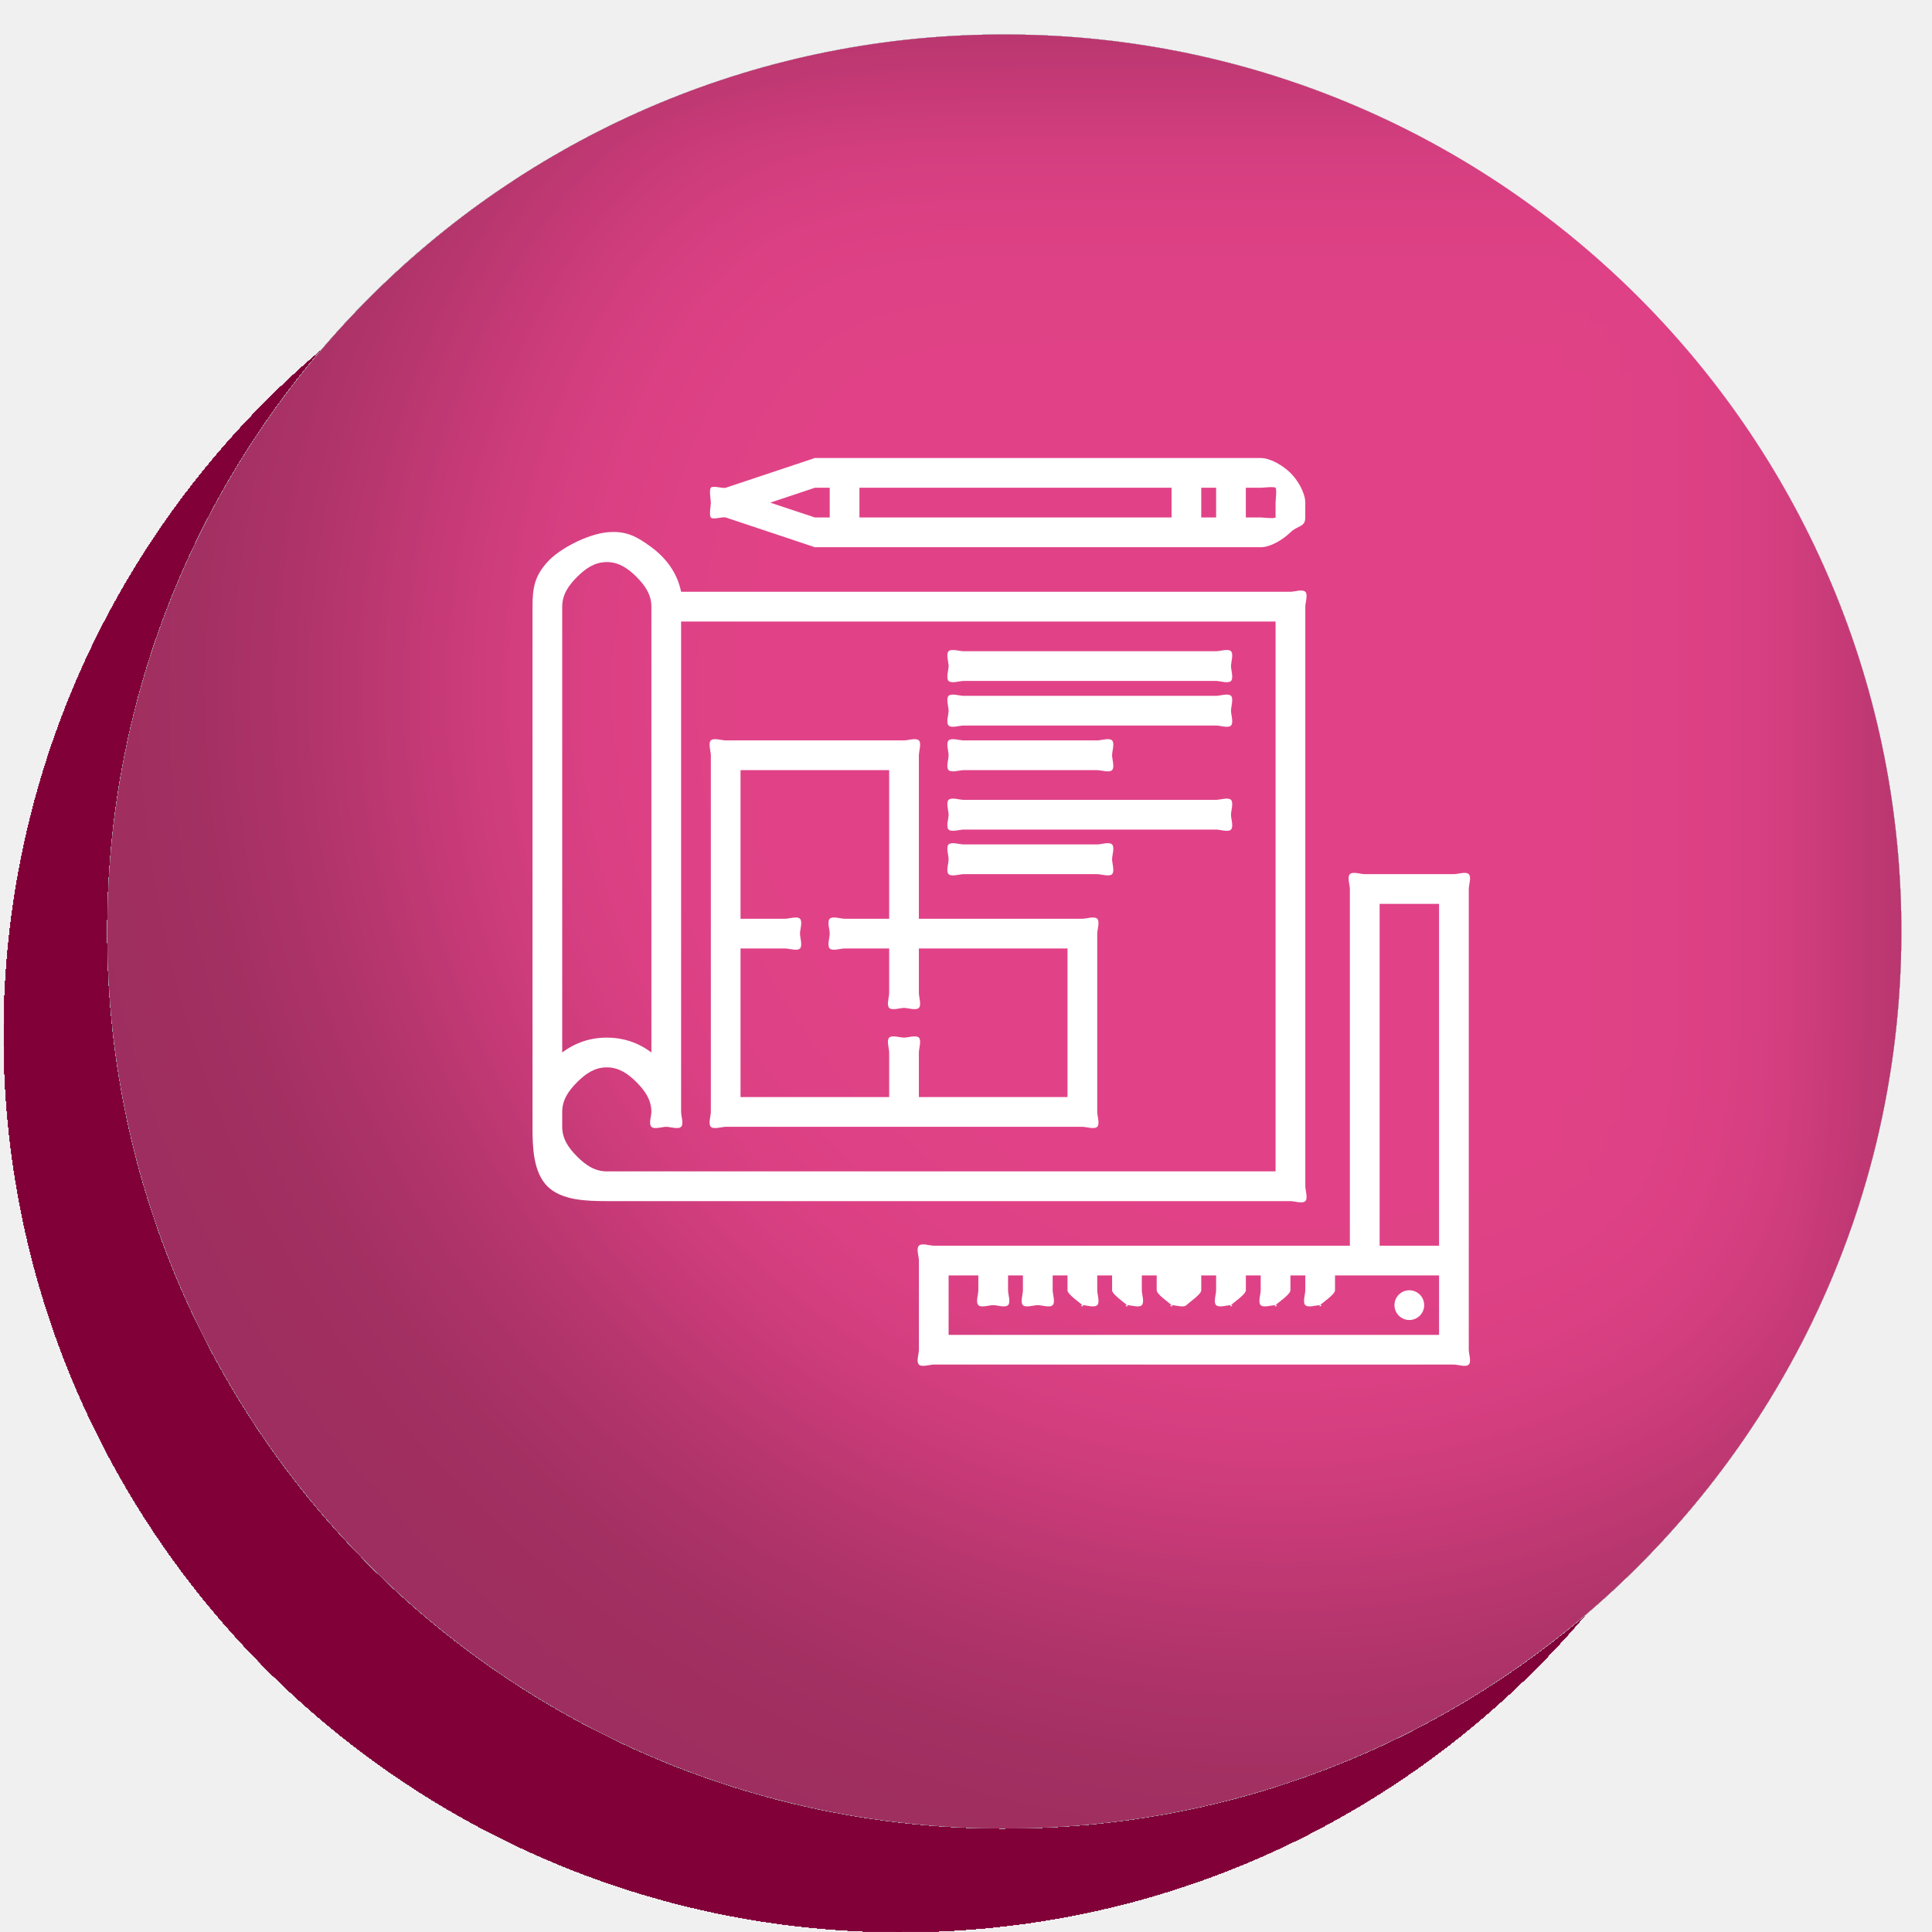
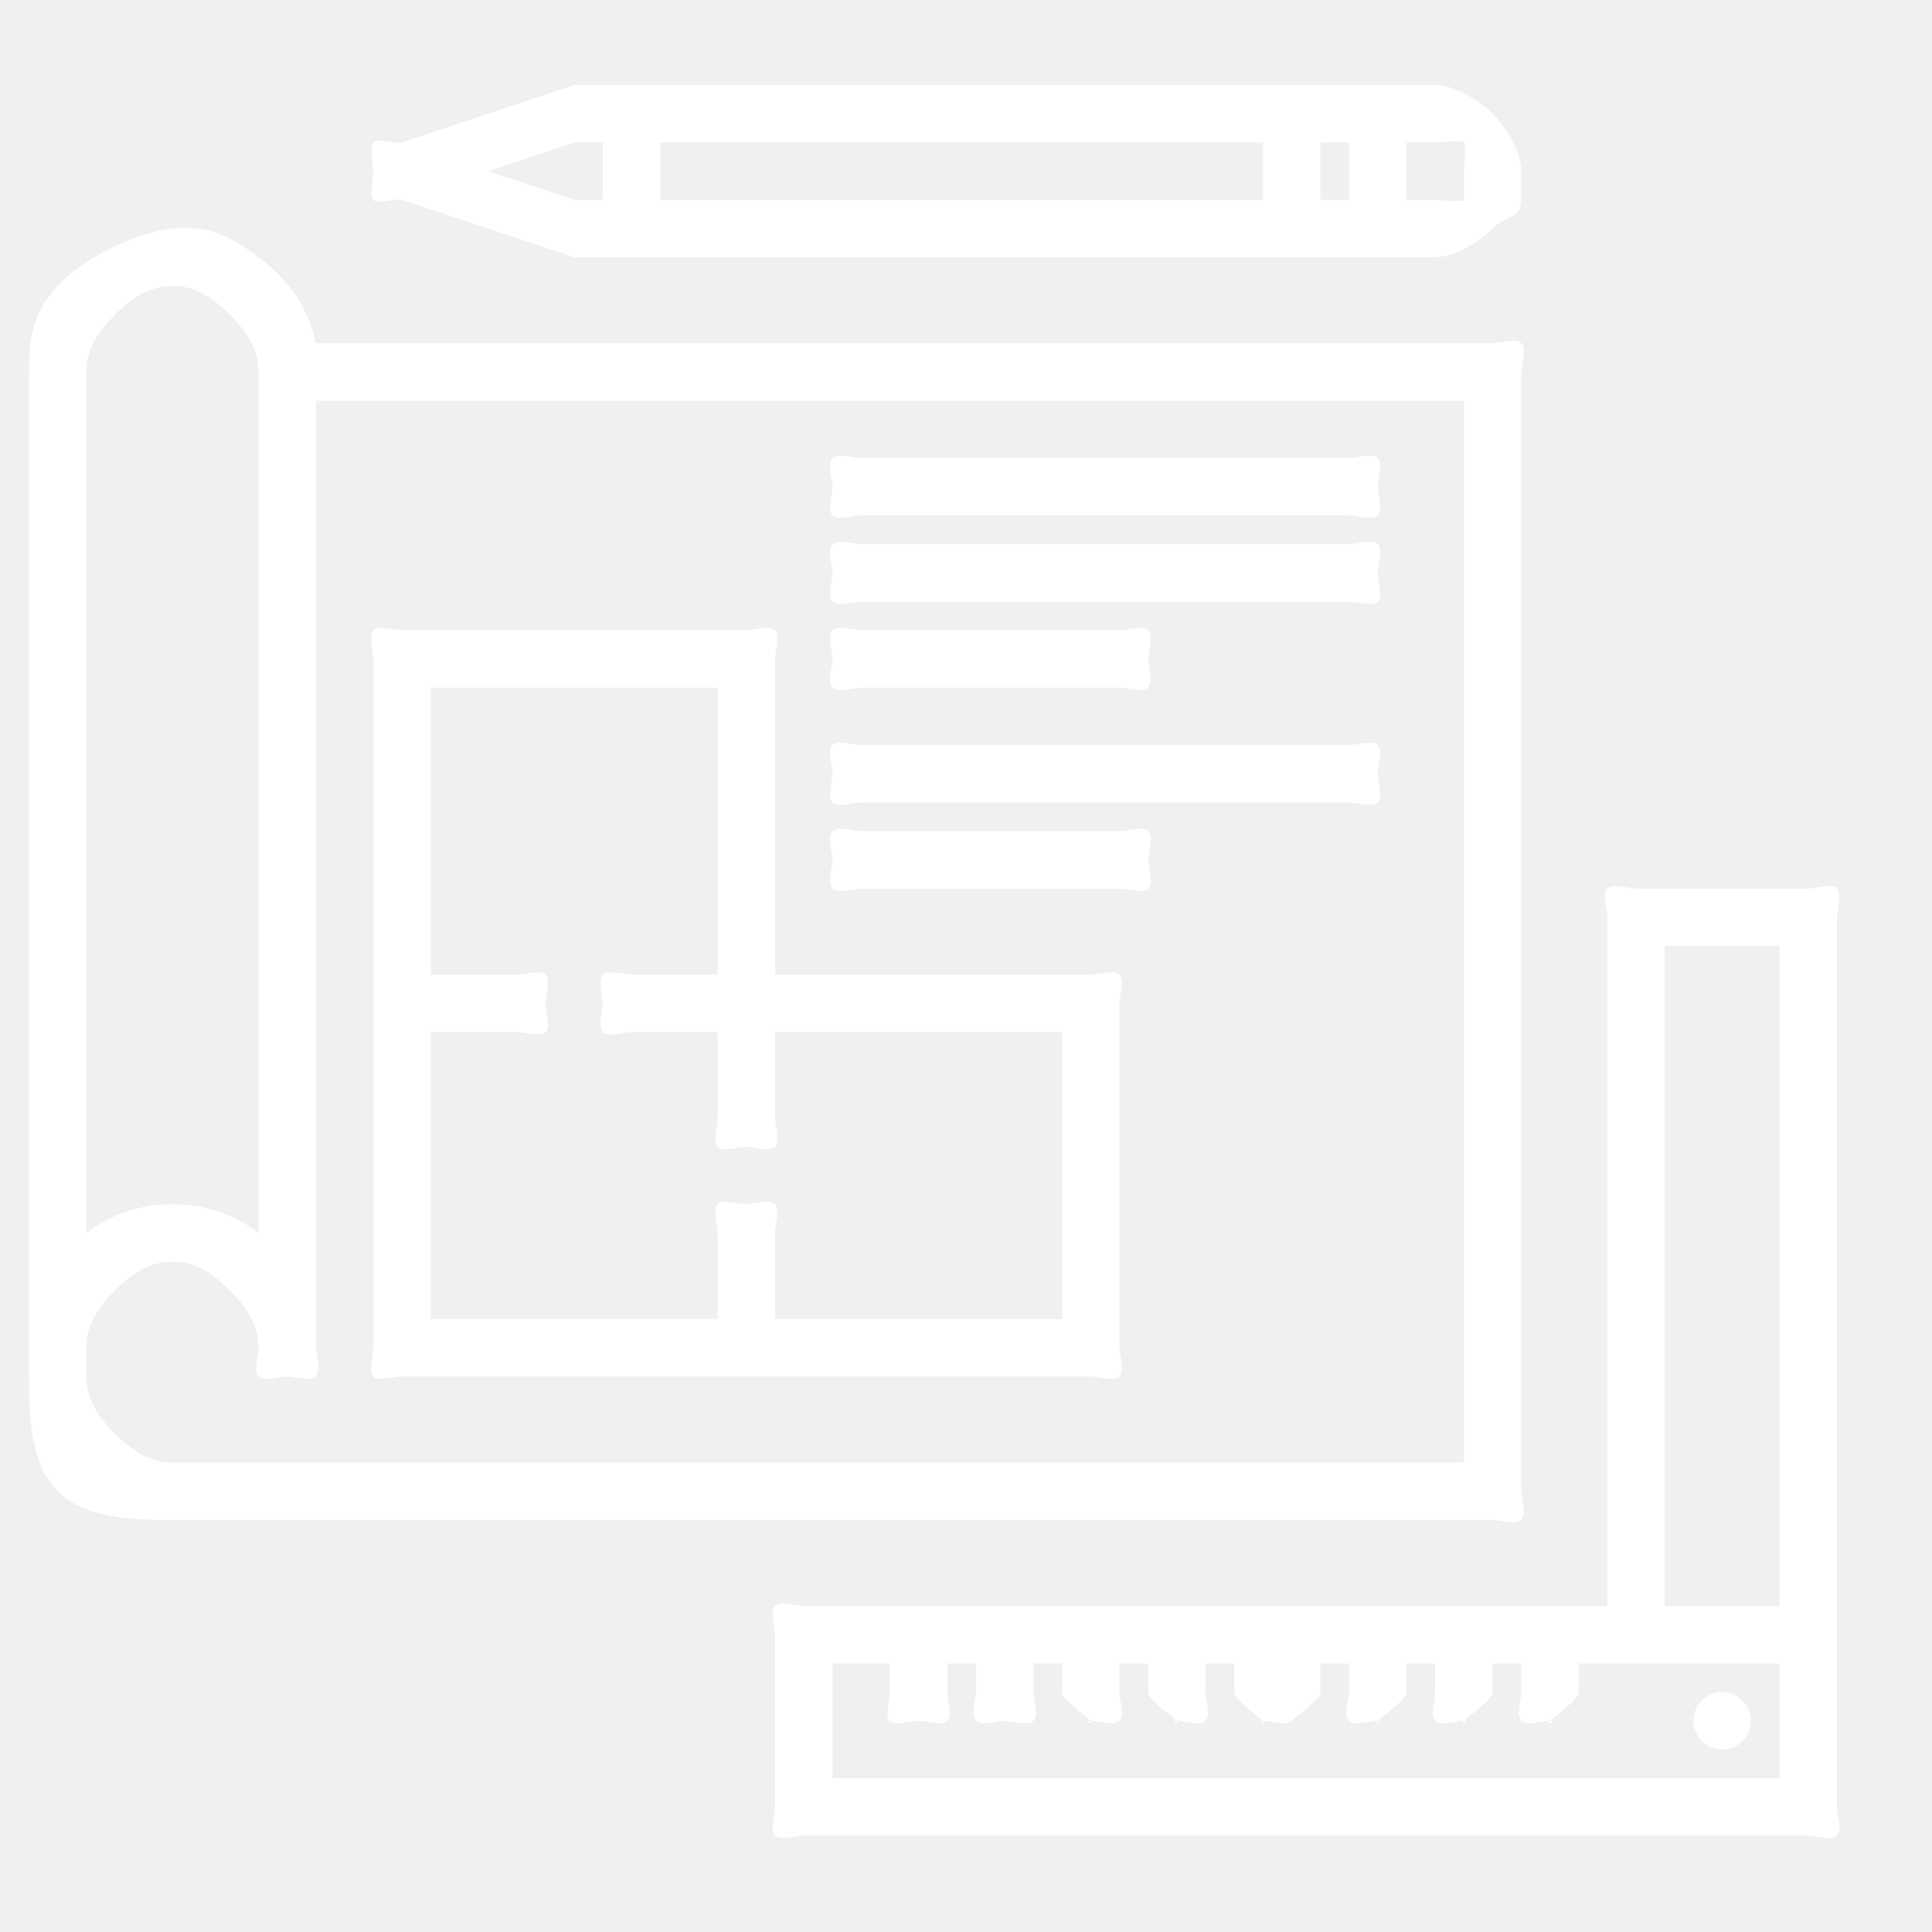
- <svg xmlns="http://www.w3.org/2000/svg" width="56" height="56" viewBox="0 0 56 56" fill="none">
-   <g filter="url(#filter0_di_98_1776)">
-     <circle cx="29.111" cy="27" r="26" transform="rotate(90.2458 29.1112 26.9999)" fill="#E14287" />
-   </g>
-   <g clip-path="url(#clip0_98_1776)">
-     <path d="M37.404 17.153H19.742C19.634 16.618 19.319 16.185 18.881 15.861C18.442 15.537 18.13 15.375 17.588 15.43C17.047 15.485 16.23 15.886 15.865 16.292C15.5 16.697 15.434 17.038 15.435 17.584V32.661C15.435 33.245 15.454 33.971 15.865 34.384C16.277 34.797 17.006 34.814 17.588 34.815H37.404C37.52 34.815 37.752 34.897 37.835 34.815C37.917 34.732 37.835 34.501 37.835 34.384V17.584C37.835 17.467 37.917 17.236 37.835 17.153C37.752 17.071 37.52 17.153 37.404 17.153ZM16.296 17.584C16.296 17.233 16.48 16.97 16.727 16.722C16.974 16.475 17.239 16.292 17.588 16.292C17.938 16.292 18.203 16.475 18.45 16.722C18.697 16.97 18.881 17.233 18.881 17.584V30.507C18.501 30.22 18.064 30.076 17.588 30.076C17.113 30.076 16.676 30.22 16.296 30.507V17.584ZM36.973 33.953H17.588C17.239 33.953 16.974 33.77 16.727 33.522C16.48 33.275 16.297 33.011 16.296 32.661V32.23C16.296 31.88 16.48 31.616 16.727 31.369C16.974 31.121 17.239 30.938 17.588 30.938C17.938 30.938 18.203 31.121 18.45 31.369C18.697 31.616 18.881 31.88 18.881 32.23C18.881 32.347 18.798 32.578 18.881 32.661C18.963 32.743 19.195 32.661 19.311 32.661C19.428 32.661 19.66 32.743 19.742 32.661C19.825 32.578 19.742 32.347 19.742 32.23V18.015H36.973V33.953Z" fill="white" />
-     <path d="M42.142 25.338H39.558C39.44 25.338 39.21 25.255 39.127 25.338C39.044 25.421 39.127 25.651 39.127 25.769V36.107H27.065C26.948 36.107 26.718 36.024 26.635 36.107C26.552 36.19 26.635 36.42 26.635 36.538V39.122C26.635 39.24 26.552 39.47 26.635 39.553C26.718 39.636 26.948 39.553 27.065 39.553H42.142C42.26 39.553 42.49 39.636 42.573 39.553C42.656 39.47 42.573 39.24 42.573 39.122V25.769C42.573 25.651 42.656 25.421 42.573 25.338C42.49 25.255 42.26 25.338 42.142 25.338ZM41.712 38.692H27.496V36.969H28.358V37.399C28.358 37.517 28.275 37.747 28.358 37.83C28.441 37.913 28.671 37.83 28.788 37.83C28.906 37.83 29.136 37.913 29.219 37.83C29.302 37.747 29.219 37.517 29.219 37.399V36.969H29.65V37.399C29.65 37.517 29.567 37.747 29.65 37.83C29.733 37.913 29.963 37.83 30.081 37.83C30.198 37.83 30.429 37.913 30.512 37.83C30.595 37.747 30.512 37.517 30.512 37.399V36.969H30.942V37.399C30.942 37.517 31.29 37.747 31.373 37.83C31.456 37.913 31.256 37.83 31.373 37.83C31.491 37.83 31.721 37.913 31.804 37.83C31.887 37.747 31.804 37.517 31.804 37.399V36.969H32.235V37.399C32.235 37.517 32.582 37.747 32.665 37.83C32.748 37.913 32.548 37.83 32.665 37.83C32.783 37.83 33.013 37.913 33.096 37.83C33.179 37.747 33.096 37.517 33.096 37.399V36.969H33.527V37.399C33.527 37.517 33.875 37.747 33.958 37.83C34.041 37.913 33.84 37.83 33.958 37.83C34.075 37.83 34.306 37.913 34.389 37.83C34.472 37.747 34.819 37.517 34.819 37.399V36.969H35.25V37.399C35.25 37.517 35.167 37.747 35.25 37.83C35.333 37.913 35.563 37.83 35.681 37.83C35.798 37.83 35.598 37.913 35.681 37.83C35.764 37.747 36.112 37.517 36.112 37.399V36.969H36.542V37.399C36.542 37.517 36.459 37.747 36.542 37.83C36.625 37.913 36.856 37.83 36.973 37.83C37.091 37.83 36.89 37.913 36.973 37.83C37.056 37.747 37.404 37.517 37.404 37.399V36.969H37.835V37.399C37.835 37.517 37.752 37.747 37.835 37.83C37.918 37.913 38.148 37.83 38.265 37.83C38.383 37.83 38.182 37.913 38.265 37.83C38.349 37.747 38.696 37.517 38.696 37.399V36.969H41.712V38.692ZM41.712 36.107H39.989V26.199H41.712V36.107Z" fill="white" />
-     <path d="M40.85 38.261C41.088 38.261 41.281 38.068 41.281 37.83C41.281 37.592 41.088 37.399 40.85 37.399C40.612 37.399 40.419 37.592 40.419 37.83C40.419 38.068 40.612 38.261 40.85 38.261Z" fill="white" />
-     <path d="M21.035 14.999L23.619 15.861C23.664 15.876 23.572 15.861 23.619 15.861H36.542C36.835 15.861 37.197 15.632 37.404 15.43C37.611 15.228 37.834 15.285 37.834 14.999V14.569C37.834 14.283 37.611 13.909 37.404 13.707C37.197 13.505 36.835 13.277 36.542 13.276H23.619C23.572 13.276 23.664 13.262 23.619 13.276L21.035 14.138C20.947 14.166 20.658 14.064 20.604 14.138C20.549 14.211 20.604 14.478 20.604 14.569C20.604 14.659 20.549 14.926 20.604 14.999C20.658 15.073 20.947 14.971 21.035 14.999ZM36.111 14.138H36.542C36.601 14.138 36.931 14.097 36.973 14.138C37.014 14.178 36.973 14.511 36.973 14.569V14.999C36.973 15.056 37.014 14.959 36.973 14.999C36.931 15.04 36.601 14.999 36.542 14.999H36.111V14.138ZM34.819 14.138H35.25V14.999H34.819V14.138ZM24.911 14.138H33.958V14.999H24.911V14.138ZM23.619 14.138H24.05V14.999H23.619L22.327 14.569L23.619 14.138Z" fill="white" />
-     <path d="M21.035 32.661H31.373C31.487 32.661 31.723 32.742 31.804 32.661C31.885 32.58 31.804 32.344 31.804 32.23V27.061C31.804 26.947 31.885 26.711 31.804 26.63C31.723 26.549 31.487 26.63 31.373 26.63H26.634V21.892C26.634 21.777 26.715 21.542 26.634 21.461C26.554 21.38 26.318 21.461 26.204 21.461H21.035C20.92 21.461 20.685 21.38 20.604 21.461C20.523 21.542 20.604 21.777 20.604 21.892V32.23C20.604 32.344 20.523 32.58 20.604 32.661C20.685 32.742 20.92 32.661 21.035 32.661ZM21.465 27.492H22.758C22.872 27.492 23.108 27.573 23.188 27.492C23.269 27.411 23.188 27.175 23.188 27.061C23.188 26.947 23.269 26.711 23.188 26.63C23.108 26.549 22.872 26.63 22.758 26.63H21.465V22.323H25.773V26.63H24.481C24.366 26.63 24.131 26.549 24.05 26.63C23.969 26.711 24.05 26.947 24.05 27.061C24.05 27.175 23.969 27.411 24.05 27.492C24.131 27.573 24.366 27.492 24.481 27.492H25.773V28.784C25.773 28.898 25.692 29.134 25.773 29.215C25.854 29.296 26.09 29.215 26.204 29.215C26.318 29.215 26.554 29.296 26.634 29.215C26.715 29.134 26.634 28.898 26.634 28.784V27.492H30.942V31.799H26.634V30.507C26.634 30.393 26.715 30.157 26.634 30.076C26.554 29.996 26.318 30.076 26.204 30.076C26.09 30.076 25.854 29.996 25.773 30.076C25.692 30.157 25.773 30.393 25.773 30.507V31.799H21.465V27.492Z" fill="white" />
-     <path d="M27.927 19.738H35.25C35.364 19.738 35.6 19.819 35.681 19.738C35.761 19.657 35.681 19.421 35.681 19.307C35.681 19.193 35.761 18.957 35.681 18.876C35.6 18.796 35.364 18.876 35.25 18.876H27.927C27.812 18.876 27.577 18.796 27.496 18.876C27.415 18.957 27.496 19.193 27.496 19.307C27.496 19.421 27.415 19.657 27.496 19.738C27.577 19.819 27.812 19.738 27.927 19.738Z" fill="white" />
-     <path d="M27.927 21.03H35.25C35.364 21.03 35.6 21.111 35.681 21.03C35.761 20.949 35.681 20.714 35.681 20.599C35.681 20.485 35.761 20.249 35.681 20.169C35.6 20.088 35.364 20.169 35.25 20.169H27.927C27.812 20.169 27.577 20.088 27.496 20.169C27.415 20.249 27.496 20.485 27.496 20.599C27.496 20.714 27.415 20.949 27.496 21.03C27.577 21.111 27.812 21.03 27.927 21.03Z" fill="white" />
-     <path d="M27.927 22.323H31.804C31.918 22.323 32.154 22.403 32.234 22.323C32.315 22.242 32.234 22.006 32.234 21.892C32.234 21.777 32.315 21.542 32.234 21.461C32.154 21.38 31.918 21.461 31.804 21.461H27.927C27.812 21.461 27.577 21.38 27.496 21.461C27.415 21.542 27.496 21.777 27.496 21.892C27.496 22.006 27.415 22.242 27.496 22.323C27.577 22.403 27.812 22.323 27.927 22.323Z" fill="white" />
-     <path d="M27.927 24.046H35.25C35.364 24.046 35.6 24.126 35.681 24.046C35.761 23.965 35.681 23.729 35.681 23.615C35.681 23.5 35.761 23.265 35.681 23.184C35.6 23.103 35.364 23.184 35.25 23.184H27.927C27.812 23.184 27.577 23.103 27.496 23.184C27.415 23.265 27.496 23.5 27.496 23.615C27.496 23.729 27.415 23.965 27.496 24.046C27.577 24.126 27.812 24.046 27.927 24.046Z" fill="white" />
-     <path d="M27.927 25.338H31.804C31.918 25.338 32.154 25.419 32.234 25.338C32.315 25.257 32.234 25.021 32.234 24.907C32.234 24.793 32.315 24.557 32.234 24.476C32.154 24.395 31.918 24.476 31.804 24.476H27.927C27.812 24.476 27.577 24.395 27.496 24.476C27.415 24.557 27.496 24.793 27.496 24.907C27.496 25.021 27.415 25.257 27.496 25.338C27.577 25.419 27.812 25.338 27.927 25.338Z" fill="white" />
+ <svg xmlns="http://www.w3.org/2000/svg" width="29" height="29" viewBox="0 0 29 29" fill="none">
+   <g clip-path="url(#clip0_98_1746)">
+     <path d="M22.404 5.153H4.742C4.634 4.618 4.319 4.185 3.881 3.861C3.442 3.537 3.13 3.375 2.588 3.43C2.047 3.485 1.23 3.886 0.865 4.292C0.5 4.697 0.434 5.038 0.435 5.584V20.661C0.435 21.245 0.454 21.971 0.865 22.384C1.277 22.797 2.006 22.814 2.588 22.815H22.404C22.52 22.815 22.752 22.897 22.835 22.815C22.917 22.732 22.835 22.501 22.835 22.384V5.584C22.835 5.467 22.917 5.236 22.835 5.153C22.752 5.071 22.52 5.153 22.404 5.153ZM1.296 5.584C1.296 5.233 1.48 4.97 1.727 4.722C1.974 4.475 2.239 4.292 2.588 4.292C2.938 4.292 3.203 4.475 3.45 4.722C3.697 4.97 3.881 5.233 3.881 5.584V18.507C3.501 18.22 3.064 18.076 2.588 18.076C2.113 18.076 1.676 18.22 1.296 18.507V5.584ZM21.973 21.953H2.588C2.239 21.953 1.974 21.77 1.727 21.522C1.48 21.275 1.297 21.011 1.296 20.661V20.23C1.296 19.88 1.48 19.616 1.727 19.369C1.974 19.121 2.239 18.938 2.588 18.938C2.938 18.938 3.203 19.121 3.45 19.369C3.697 19.616 3.881 19.88 3.881 20.23C3.881 20.347 3.798 20.578 3.881 20.661C3.963 20.744 4.195 20.661 4.311 20.661C4.428 20.661 4.66 20.744 4.742 20.661C4.825 20.578 4.742 20.347 4.742 20.23V6.015H21.973V21.953Z" fill="white" />
+     <path d="M27.142 13.338H24.558C24.44 13.338 24.21 13.255 24.127 13.338C24.044 13.421 24.127 13.651 24.127 13.769V24.107H12.065C11.948 24.107 11.718 24.024 11.635 24.107C11.552 24.19 11.635 24.42 11.635 24.538V27.122C11.635 27.24 11.552 27.47 11.635 27.553C11.718 27.637 11.948 27.553 12.065 27.553H27.142C27.26 27.553 27.49 27.637 27.573 27.553C27.656 27.47 27.573 27.24 27.573 27.122V13.769C27.573 13.651 27.656 13.421 27.573 13.338C27.49 13.255 27.26 13.338 27.142 13.338ZM26.712 26.692H12.496V24.969H13.358V25.399C13.358 25.517 13.275 25.747 13.358 25.83C13.441 25.913 13.671 25.83 13.789 25.83C13.906 25.83 14.136 25.913 14.219 25.83C14.302 25.747 14.219 25.517 14.219 25.399V24.969H14.65V25.399C14.65 25.517 14.567 25.747 14.65 25.83C14.733 25.913 14.963 25.83 15.081 25.83C15.198 25.83 15.429 25.913 15.512 25.83C15.595 25.747 15.512 25.517 15.512 25.399V24.969H15.942V25.399C15.942 25.517 16.29 25.747 16.373 25.83C16.456 25.913 16.256 25.83 16.373 25.83C16.491 25.83 16.721 25.913 16.804 25.83C16.887 25.747 16.804 25.517 16.804 25.399V24.969H17.235V25.399C17.235 25.517 17.582 25.747 17.665 25.83C17.748 25.913 17.548 25.83 17.665 25.83C17.783 25.83 18.013 25.913 18.096 25.83C18.179 25.747 18.096 25.517 18.096 25.399V24.969H18.527V25.399C18.527 25.517 18.875 25.747 18.958 25.83C19.041 25.913 18.84 25.83 18.958 25.83C19.075 25.83 19.305 25.913 19.389 25.83C19.472 25.747 19.819 25.517 19.819 25.399V24.969H20.25V25.399C20.25 25.517 20.167 25.747 20.25 25.83C20.333 25.913 20.563 25.83 20.681 25.83C20.798 25.83 20.598 25.913 20.681 25.83C20.764 25.747 21.112 25.517 21.112 25.399V24.969H21.542V25.399C21.542 25.517 21.459 25.747 21.542 25.83C21.625 25.913 21.856 25.83 21.973 25.83C22.091 25.83 21.89 25.913 21.973 25.83C22.056 25.747 22.404 25.517 22.404 25.399V24.969H22.835V25.399C22.835 25.517 22.752 25.747 22.835 25.83C22.918 25.913 23.148 25.83 23.265 25.83C23.383 25.83 23.182 25.913 23.265 25.83C23.349 25.747 23.696 25.517 23.696 25.399V24.969H26.712V26.692ZM26.712 24.107H24.988V14.199H26.712V24.107Z" fill="white" />
+     <path d="M25.85 26.261C26.088 26.261 26.281 26.068 26.281 25.83C26.281 25.592 26.088 25.399 25.85 25.399C25.612 25.399 25.419 25.592 25.419 25.83C25.419 26.068 25.612 26.261 25.85 26.261Z" fill="white" />
+     <path d="M6.034 2.999L8.619 3.861C8.664 3.875 8.572 3.861 8.619 3.861H21.542C21.835 3.861 22.197 3.632 22.404 3.43C22.611 3.228 22.834 3.285 22.834 2.999V2.569C22.834 2.283 22.611 1.909 22.404 1.707C22.197 1.505 21.835 1.277 21.542 1.276H8.619C8.572 1.276 8.664 1.262 8.619 1.276L6.034 2.138C5.946 2.166 5.658 2.064 5.604 2.138C5.549 2.211 5.604 2.478 5.604 2.569C5.604 2.659 5.549 2.926 5.604 2.999C5.658 3.073 5.946 2.971 6.034 2.999ZM21.111 2.138H21.542C21.601 2.138 21.931 2.097 21.973 2.138C22.014 2.178 21.973 2.511 21.973 2.569V2.999C21.973 3.056 22.014 2.959 21.973 2.999C21.931 3.04 21.601 2.999 21.542 2.999H21.111V2.138ZM19.819 2.138H20.25V2.999H19.819V2.138ZM9.911 2.138H18.957V2.999H9.911V2.138ZM8.619 2.138H9.05V2.999H8.619L7.327 2.569L8.619 2.138Z" fill="white" />
+     <path d="M6.035 20.661H16.373C16.487 20.661 16.723 20.742 16.804 20.661C16.885 20.58 16.804 20.344 16.804 20.23V15.061C16.804 14.947 16.885 14.711 16.804 14.63C16.723 14.549 16.487 14.63 16.373 14.63H11.634V9.892C11.634 9.777 11.715 9.542 11.634 9.461C11.554 9.38 11.318 9.461 11.204 9.461H6.035C5.92 9.461 5.685 9.38 5.604 9.461C5.523 9.542 5.604 9.777 5.604 9.892V20.23C5.604 20.344 5.523 20.58 5.604 20.661C5.685 20.742 5.92 20.661 6.035 20.661ZM6.465 15.492H7.758C7.872 15.492 8.108 15.572 8.188 15.492C8.269 15.411 8.188 15.175 8.188 15.061C8.188 14.947 8.269 14.711 8.188 14.63C8.108 14.549 7.872 14.63 7.758 14.63H6.465V10.322H10.773V14.63H9.481C9.366 14.63 9.131 14.549 9.05 14.63C8.969 14.711 9.05 14.947 9.05 15.061C9.05 15.175 8.969 15.411 9.05 15.492C9.131 15.572 9.366 15.492 9.481 15.492H10.773V16.784C10.773 16.898 10.692 17.134 10.773 17.215C10.854 17.296 11.089 17.215 11.204 17.215C11.318 17.215 11.554 17.296 11.634 17.215C11.715 17.134 11.634 16.898 11.634 16.784V15.492H15.942V19.799H11.634V18.507C11.634 18.393 11.715 18.157 11.634 18.076C11.554 17.996 11.318 18.076 11.204 18.076C11.089 18.076 10.854 17.996 10.773 18.076C10.692 18.157 10.773 18.393 10.773 18.507V19.799H6.465V15.492Z" fill="white" />
+     <path d="M12.927 7.738H20.25C20.364 7.738 20.6 7.819 20.681 7.738C20.761 7.657 20.681 7.421 20.681 7.307C20.681 7.193 20.761 6.957 20.681 6.876C20.6 6.795 20.364 6.876 20.25 6.876H12.927C12.812 6.876 12.577 6.795 12.496 6.876C12.415 6.957 12.496 7.193 12.496 7.307C12.496 7.421 12.415 7.657 12.496 7.738C12.577 7.819 12.812 7.738 12.927 7.738Z" fill="white" />
+     <path d="M12.927 9.03H20.25C20.364 9.03 20.6 9.111 20.681 9.03C20.761 8.949 20.681 8.714 20.681 8.599C20.681 8.485 20.761 8.249 20.681 8.169C20.6 8.088 20.364 8.169 20.25 8.169H12.927C12.812 8.169 12.577 8.088 12.496 8.169C12.415 8.249 12.496 8.485 12.496 8.599C12.496 8.714 12.415 8.949 12.496 9.03C12.577 9.111 12.812 9.03 12.927 9.03Z" fill="white" />
+     <path d="M12.927 10.322H16.804C16.918 10.322 17.154 10.403 17.234 10.322C17.315 10.242 17.234 10.006 17.234 9.892C17.234 9.777 17.315 9.542 17.234 9.461C17.154 9.38 16.918 9.461 16.804 9.461H12.927C12.812 9.461 12.577 9.38 12.496 9.461C12.415 9.542 12.496 9.777 12.496 9.892C12.496 10.006 12.415 10.242 12.496 10.322C12.577 10.403 12.812 10.322 12.927 10.322Z" fill="white" />
+     <path d="M12.927 12.046H20.25C20.364 12.046 20.6 12.126 20.681 12.046C20.761 11.965 20.681 11.729 20.681 11.615C20.681 11.501 20.761 11.265 20.681 11.184C20.6 11.103 20.364 11.184 20.25 11.184H12.927C12.812 11.184 12.577 11.103 12.496 11.184C12.415 11.265 12.496 11.501 12.496 11.615C12.496 11.729 12.415 11.965 12.496 12.046C12.577 12.126 12.812 12.046 12.927 12.046Z" fill="white" />
+     <path d="M12.927 13.338H16.804C16.918 13.338 17.154 13.419 17.234 13.338C17.315 13.257 17.234 13.021 17.234 12.907C17.234 12.793 17.315 12.557 17.234 12.476C17.154 12.396 16.918 12.476 16.804 12.476H12.927C12.812 12.476 12.577 12.396 12.496 12.476C12.415 12.557 12.496 12.793 12.496 12.907C12.496 13.021 12.415 13.257 12.496 13.338C12.577 13.419 12.812 13.338 12.927 13.338Z" fill="white" />
  </g>
  <defs>
-     <filter id="filter0_di_98_1776" x="0.111" y="-6" width="63" height="62" filterUnits="userSpaceOnUse" color-interpolation-filters="sRGB">
-       <feFlood flood-opacity="0" result="BackgroundImageFix" />
-       <feColorMatrix in="SourceAlpha" type="matrix" values="0 0 0 0 0 0 0 0 0 0 0 0 0 0 0 0 0 0 127 0" result="hardAlpha" />
-       <feOffset dx="-3" dy="3" />
-       <feComposite in2="hardAlpha" operator="out" />
-       <feColorMatrix type="matrix" values="0 0 0 0 0.504 0 0 0 0 0 0 0 0 0 0.219 0 0 0 1 0" />
-       <feBlend mode="normal" in2="BackgroundImageFix" result="effect1_dropShadow_98_1776" />
-       <feBlend mode="normal" in="SourceGraphic" in2="effect1_dropShadow_98_1776" result="shape" />
-       <feColorMatrix in="SourceAlpha" type="matrix" values="0 0 0 0 0 0 0 0 0 0 0 0 0 0 0 0 0 0 127 0" result="hardAlpha" />
-       <feOffset dx="8" dy="-7" />
-       <feGaussianBlur stdDeviation="4.5" />
-       <feComposite in2="hardAlpha" operator="arithmetic" k2="-1" k3="1" />
-       <feColorMatrix type="matrix" values="0 0 0 0 0 0 0 0 0 0 0 0 0 0 0 0 0 0 0.3 0" />
-       <feBlend mode="normal" in2="shape" result="effect2_innerShadow_98_1776" />
-     </filter>
-     <clipPath id="clip0_98_1776">
-       <rect width="28" height="28" fill="white" transform="translate(15.0038 12.4147)" />
+     <clipPath id="clip0_98_1746">
+       <rect width="28" height="28" fill="white" transform="translate(0.00378418 0.414673)" />
    </clipPath>
  </defs>
</svg>
